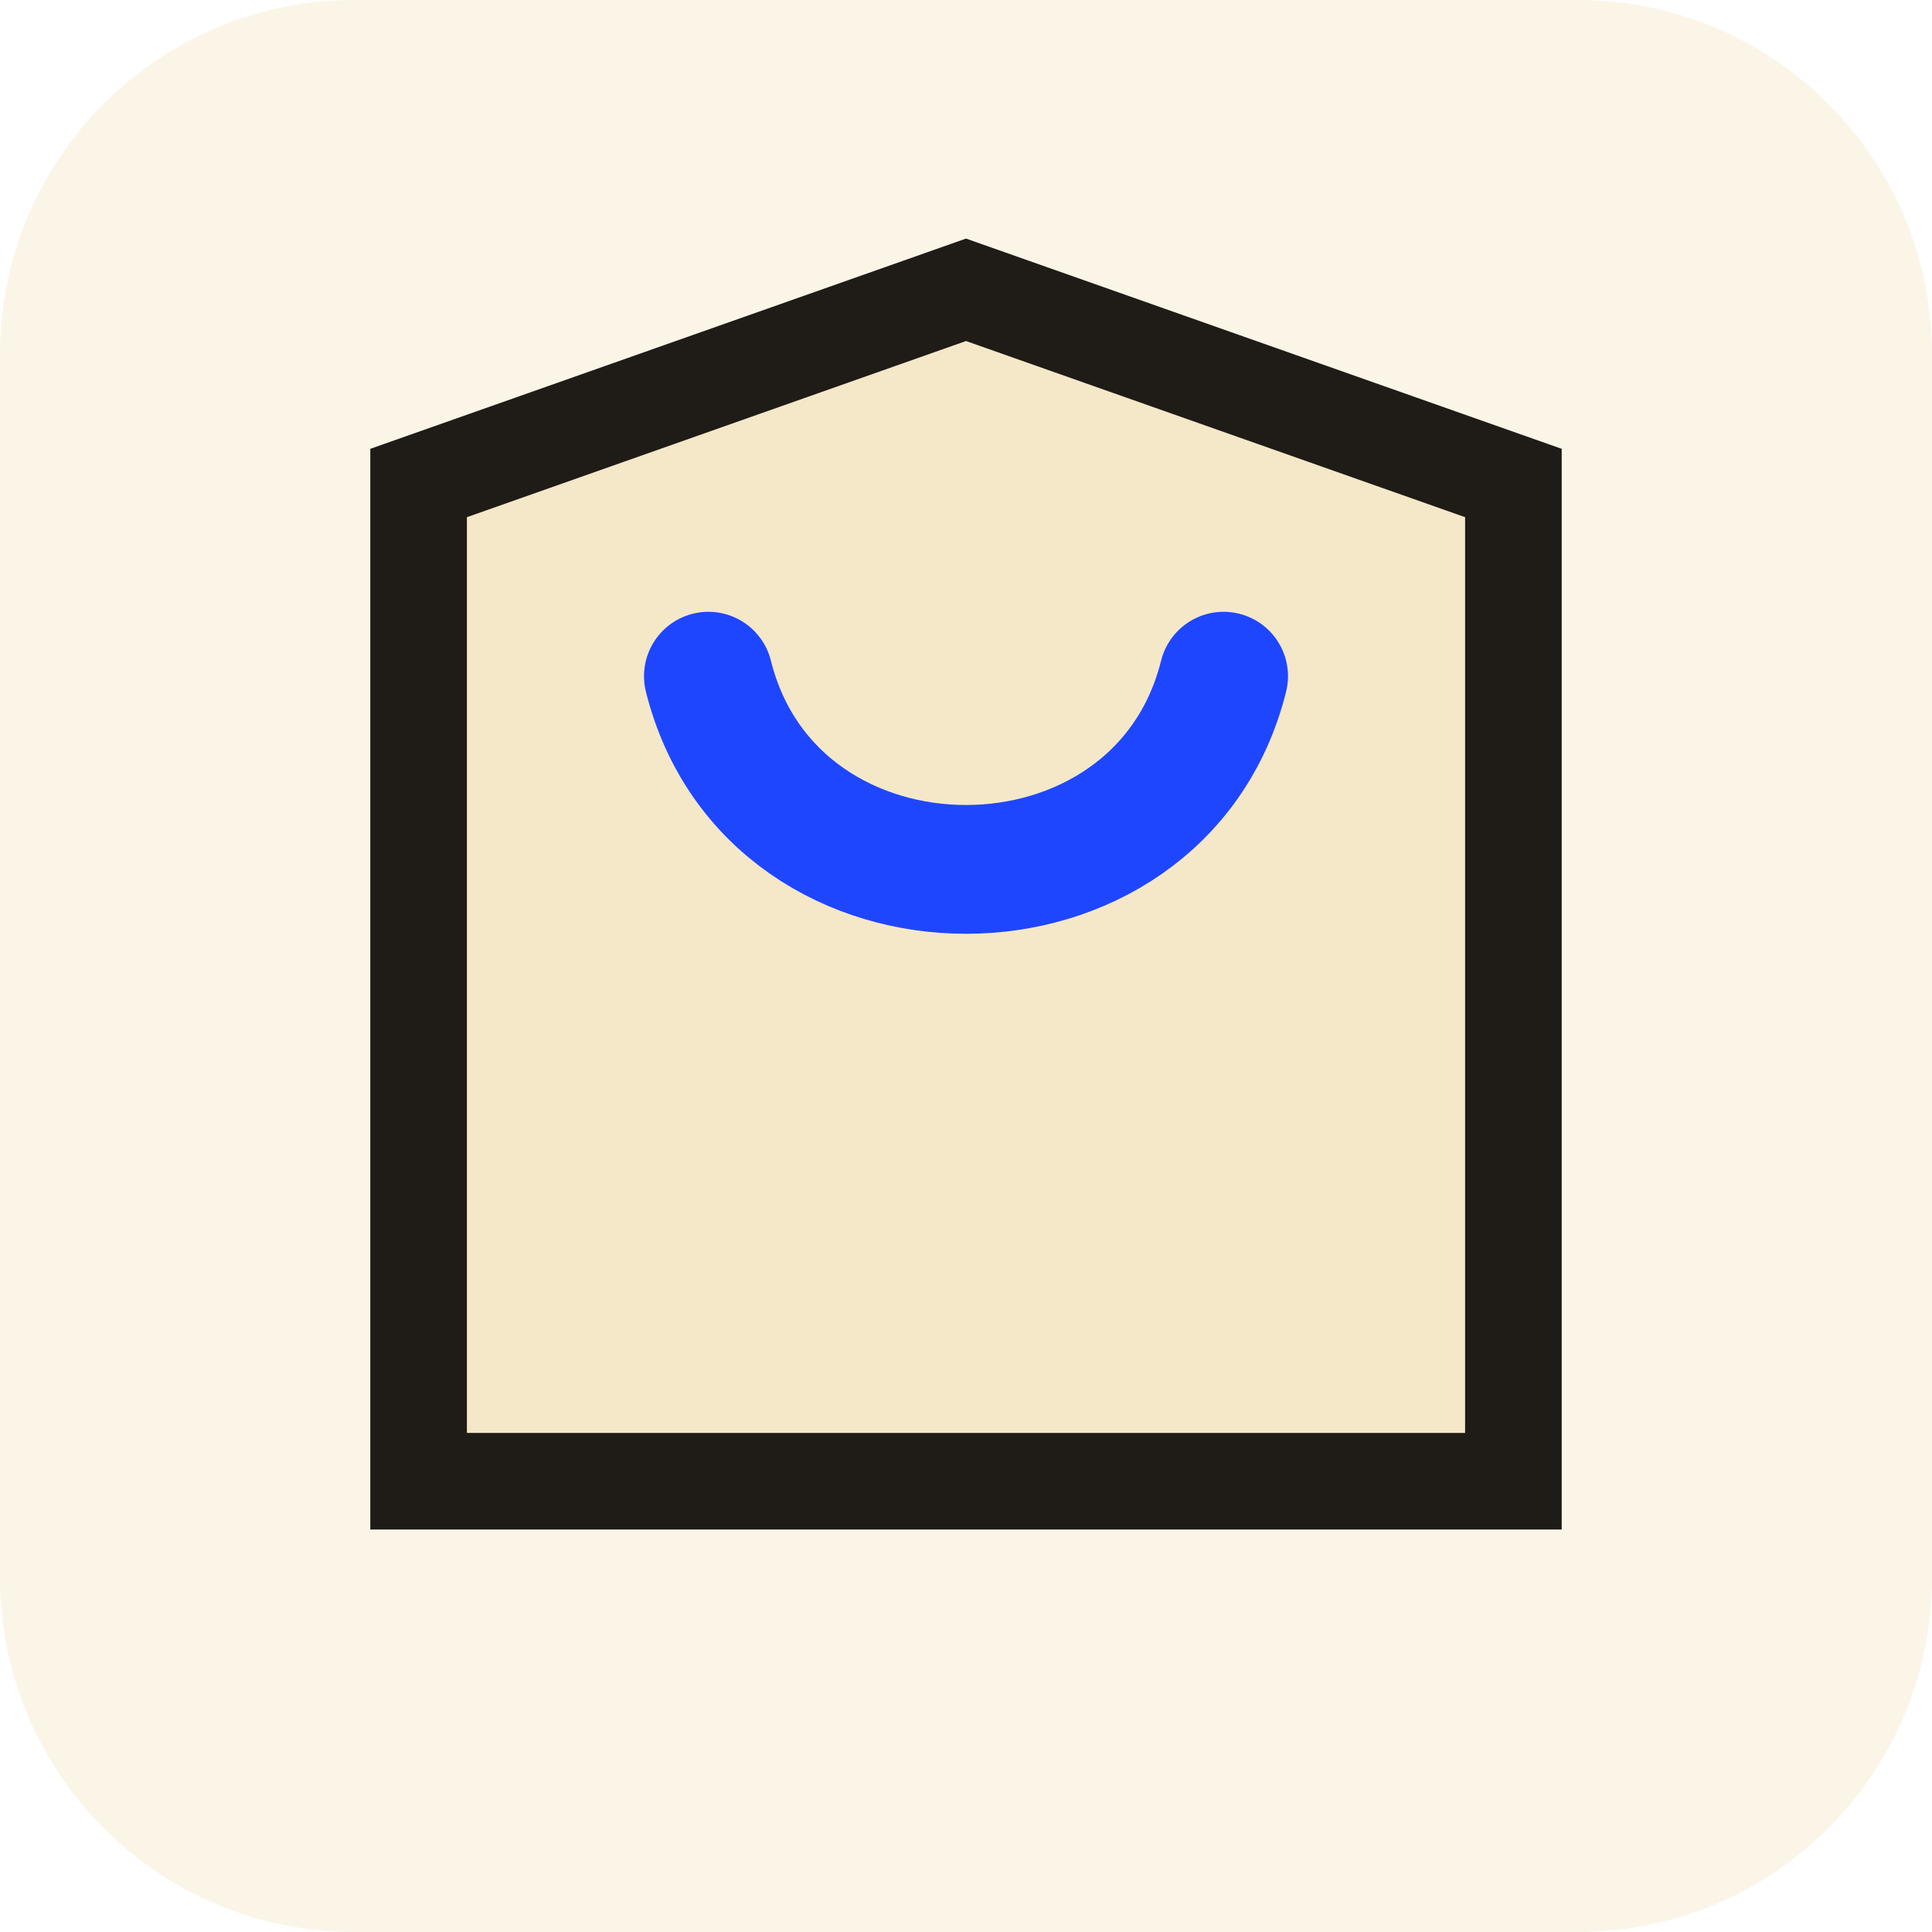
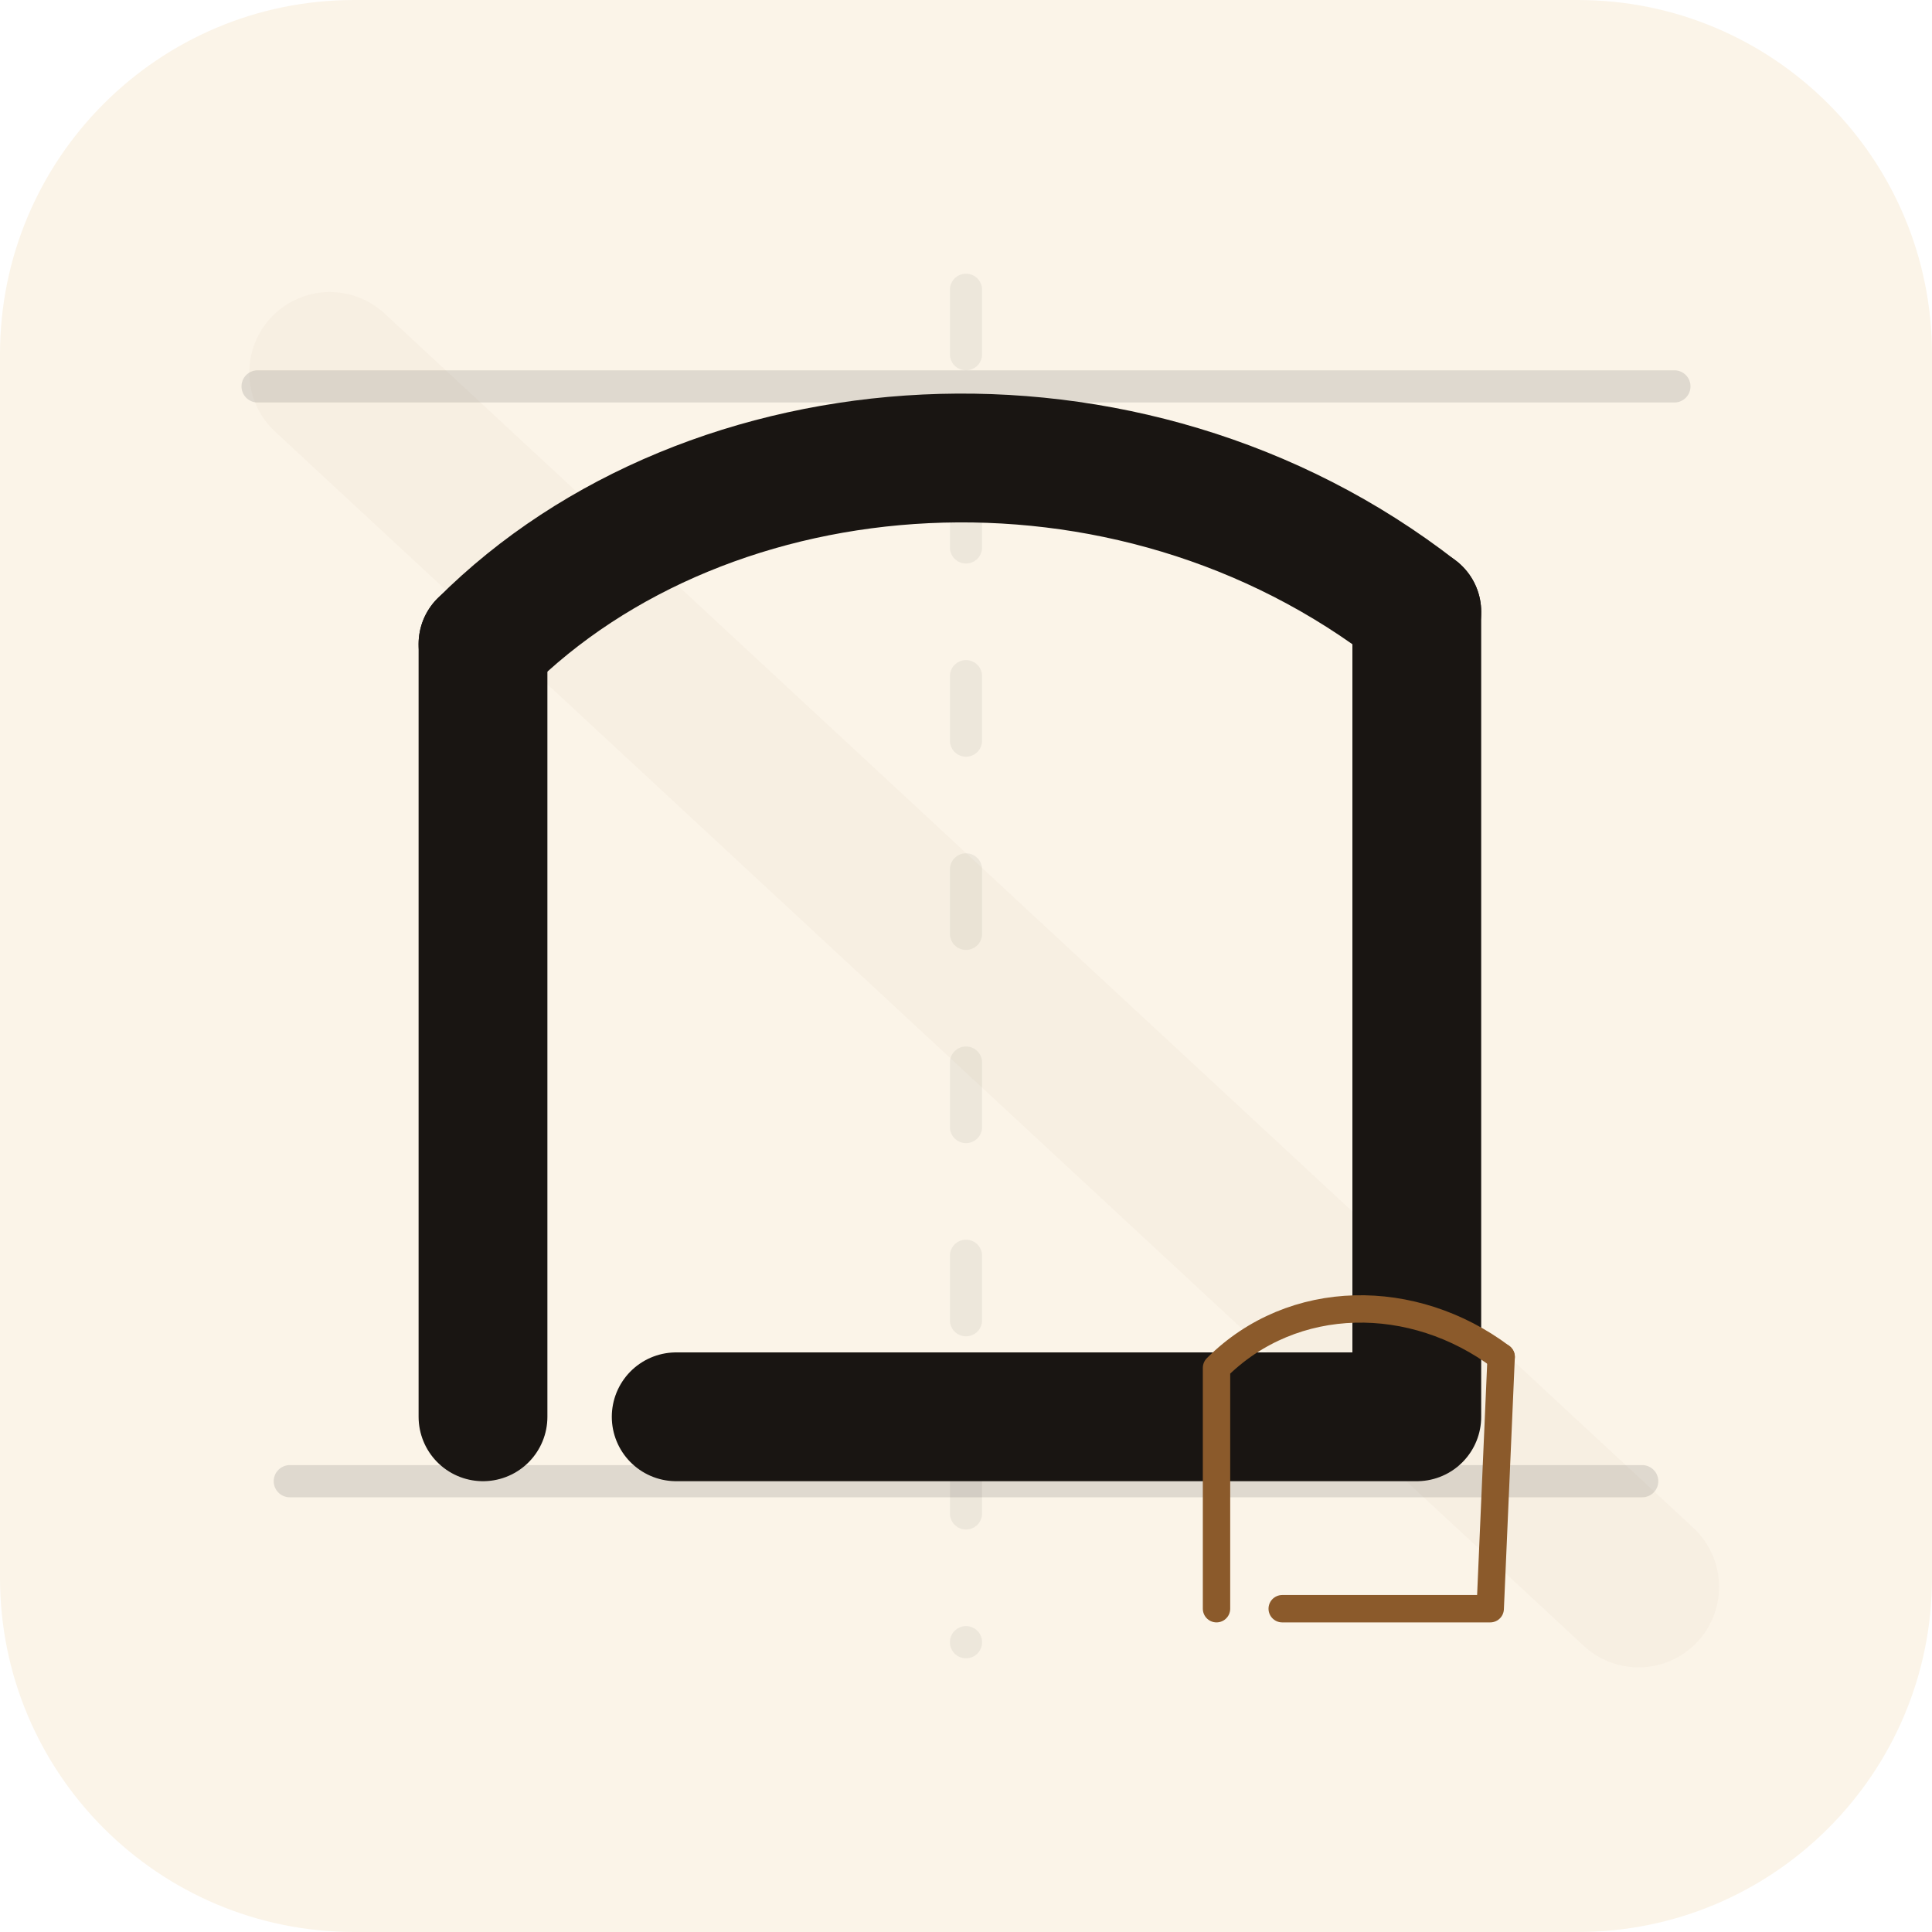
<svg xmlns="http://www.w3.org/2000/svg" viewBox="0 0 120 120" role="img" aria-label="place">
-   <rect width="120" height="120" rx="22" fill="#fbf5e8" />
-   <path d="M26 30 L60 18 L94 30 L94 92 L26 92 Z" fill="#f4e8c8" stroke="#1f1b16" stroke-width="6" />
-   <path d="M44 42 C48 58, 72 58, 76 42" stroke="#1f46ff" stroke-width="8" fill="none" stroke-linecap="round" />
+   <rect width="120" height="120" rx="22" fill="#fbf4e8" />
+   <path d="M16 24 L104 24" stroke="rgba(23, 20, 17, 0.12)" stroke-width="2" stroke-linecap="round" />
+   <path d="M18 92 L102 92" stroke="rgba(23, 20, 17, 0.12)" stroke-width="2" stroke-linecap="round" />
+   <path d="M60 18 L60 102" stroke="rgba(23, 20, 17, 0.06)" stroke-width="2" stroke-dasharray="4 8" stroke-linecap="round" />
+   <g transform="rotate(-8 60 60)" opacity="0.28">
+     <path d="M26 18 L96 104" stroke="rgba(139, 90, 43, 0.12)" stroke-width="10" stroke-linecap="round" />
+   </g>
+   <g>
+     <path d="M30 88 L30 40" fill="none" stroke="#191512" stroke-width="8" stroke-linecap="round" stroke-linejoin="round" />
+     <path d="M30 40 C44 26 70 24 88 38" fill="none" stroke="#191512" stroke-width="8" stroke-linecap="round" stroke-linejoin="round" />
+     <path d="M88 38 L88 88 L42 88" fill="none" stroke="#191512" stroke-width="8" stroke-linecap="round" stroke-linejoin="round" />
+   </g>
+   <g transform="translate(64 70) scale(0.34)">
+     <path d="M34 88 L34 44 C48 30 70 30 86 42" fill="none" stroke="#8b5a2b" stroke-width="5" stroke-linecap="round" stroke-linejoin="round" />
+     <path d="M86 42 L84 88 L46 88" fill="none" stroke="#8b5a2b" stroke-width="5" stroke-linecap="round" stroke-linejoin="round" />
+   </g>
</svg>
